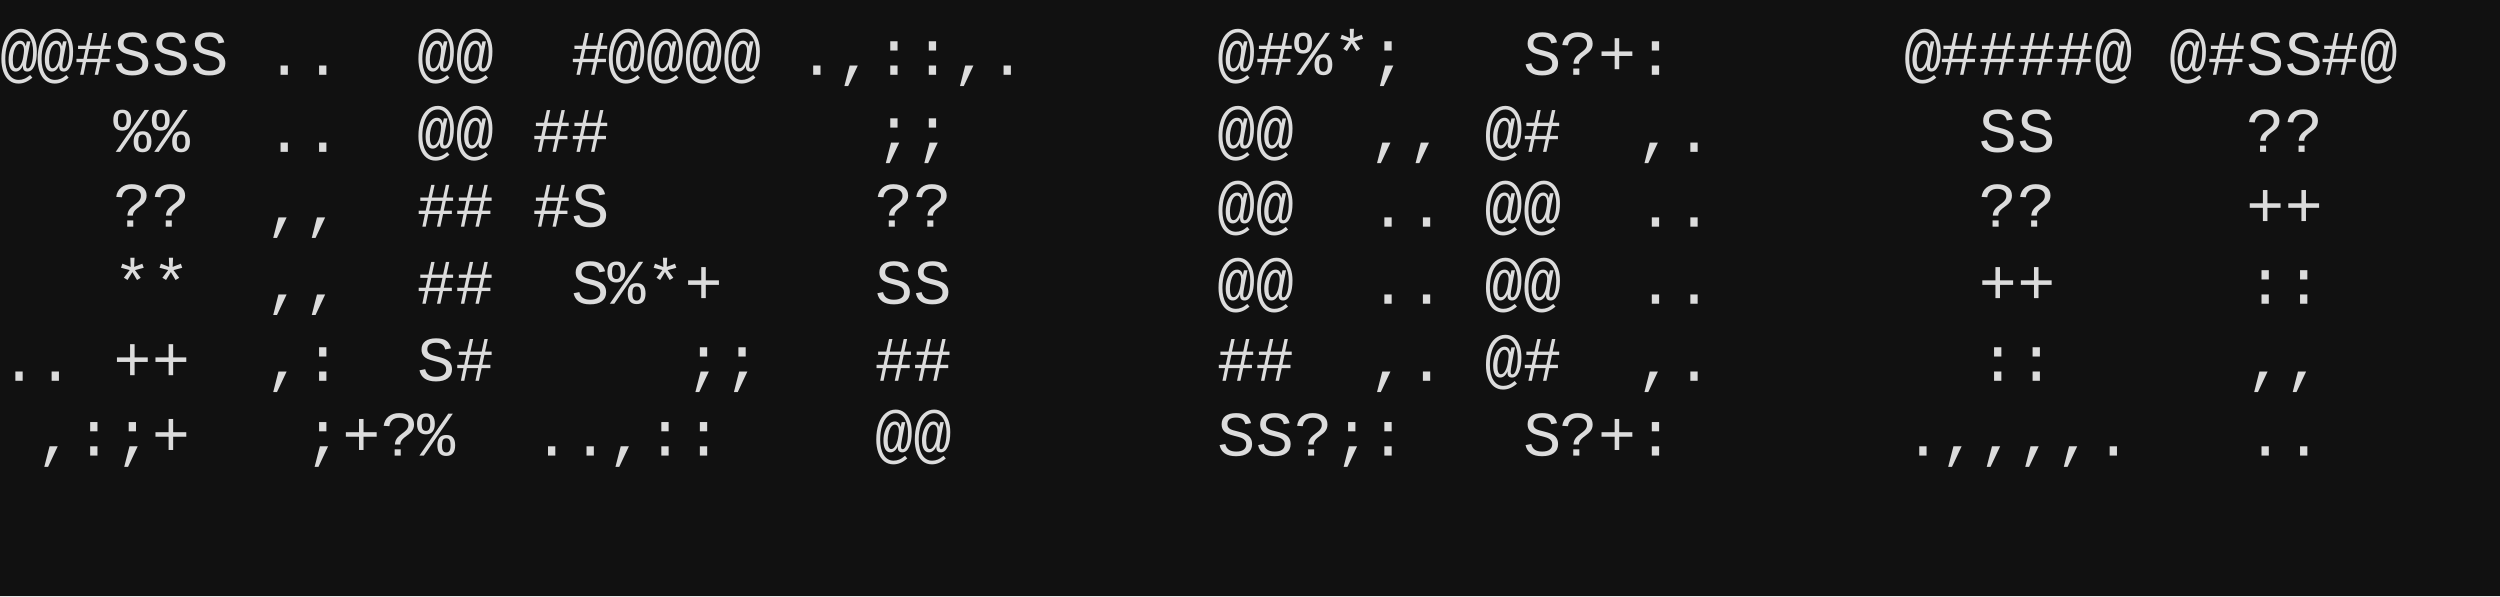
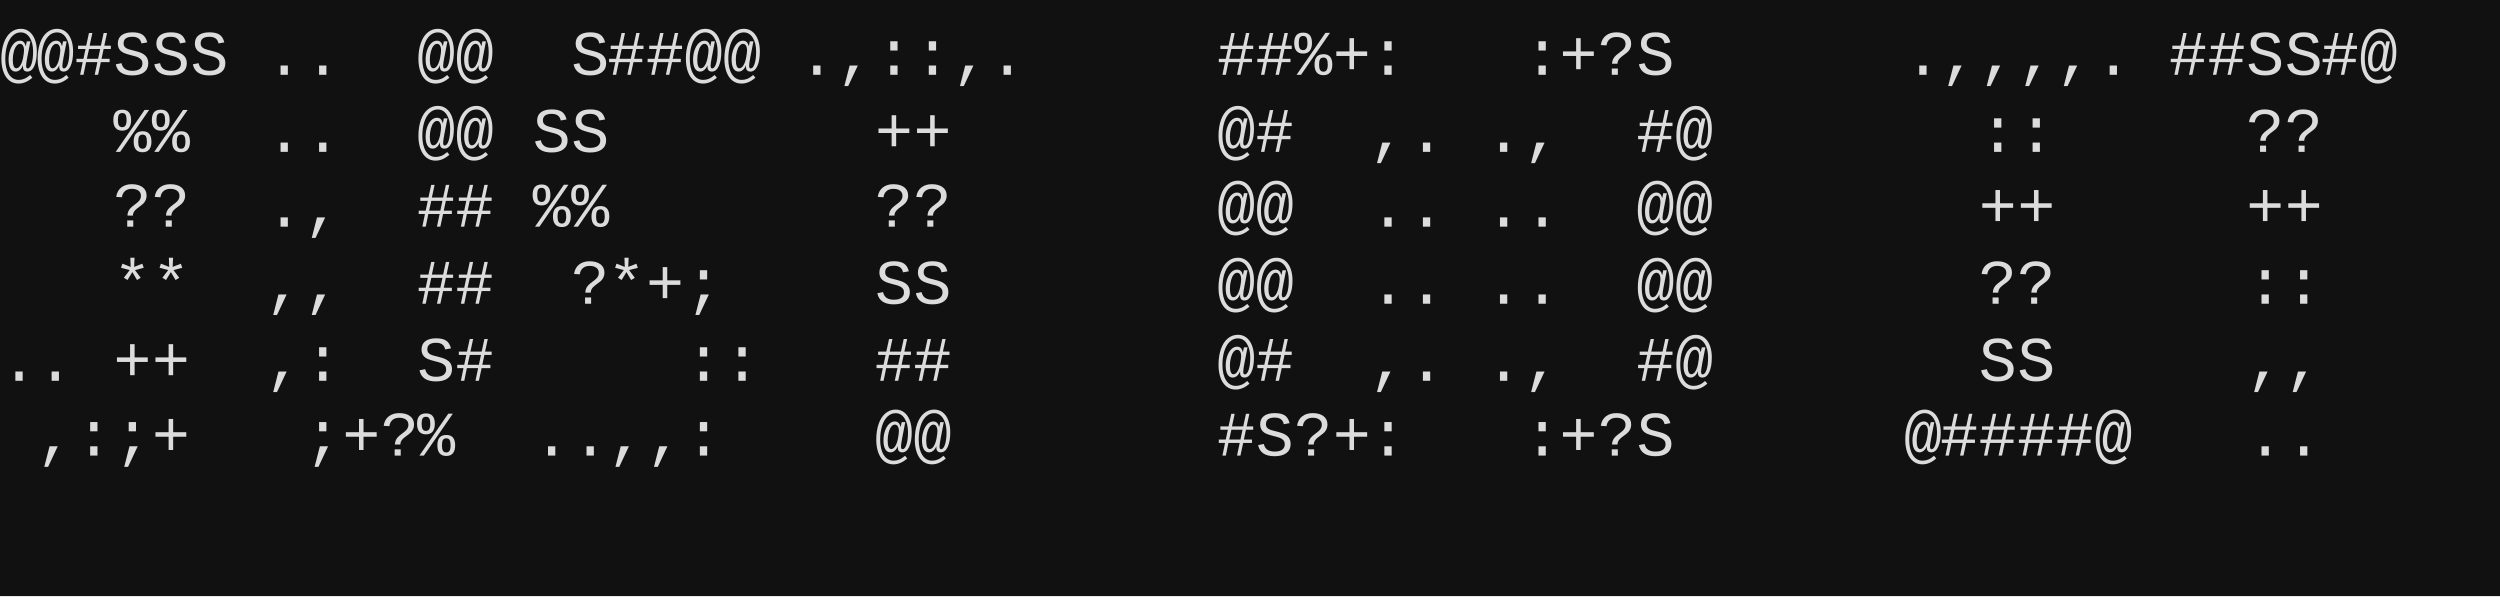
<svg xmlns="http://www.w3.org/2000/svg" width="1103" height="263">
  <rect width="1103" height="263" fill="#111111" />
  <text x="0" y="33" fill="#dcdcdc" font-size="28" font-family="Courier New, Courier, monospace">@</text>
  <text x="16" y="33" fill="#dcdcdc" font-size="28" font-family="Courier New, Courier, monospace">@</text>
  <text x="33" y="33" fill="#dcdcdc" font-size="28" font-family="Courier New, Courier, monospace">#</text>
  <text x="50" y="33" fill="#dcdcdc" font-size="28" font-family="Courier New, Courier, monospace">S</text>
  <text x="67" y="33" fill="#dcdcdc" font-size="28" font-family="Courier New, Courier, monospace">S</text>
  <text x="84" y="33" fill="#dcdcdc" font-size="28" font-family="Courier New, Courier, monospace">S</text>
  <text x="117" y="33" fill="#dcdcdc" font-size="28" font-family="Courier New, Courier, monospace">.</text>
  <text x="134" y="33" fill="#dcdcdc" font-size="28" font-family="Courier New, Courier, monospace">.</text>
  <text x="184" y="33" fill="#dcdcdc" font-size="28" font-family="Courier New, Courier, monospace">@</text>
  <text x="201" y="33" fill="#dcdcdc" font-size="28" font-family="Courier New, Courier, monospace">@</text>
-   <text x="252" y="33" fill="#dcdcdc" font-size="28" font-family="Courier New, Courier, monospace">#</text>
-   <text x="268" y="33" fill="#dcdcdc" font-size="28" font-family="Courier New, Courier, monospace">@</text>
-   <text x="285" y="33" fill="#dcdcdc" font-size="28" font-family="Courier New, Courier, monospace">@</text>
+   <text x="252" y="33" fill="#dcdcdc" font-size="28" font-family="Courier New, Courier, monospace">S</text>
+   <text x="268" y="33" fill="#dcdcdc" font-size="28" font-family="Courier New, Courier, monospace">#</text>
+   <text x="285" y="33" fill="#dcdcdc" font-size="28" font-family="Courier New, Courier, monospace">#</text>
  <text x="302" y="33" fill="#dcdcdc" font-size="28" font-family="Courier New, Courier, monospace">@</text>
  <text x="319" y="33" fill="#dcdcdc" font-size="28" font-family="Courier New, Courier, monospace">@</text>
  <text x="352" y="33" fill="#dcdcdc" font-size="28" font-family="Courier New, Courier, monospace">.</text>
  <text x="369" y="33" fill="#dcdcdc" font-size="28" font-family="Courier New, Courier, monospace">,</text>
  <text x="386" y="33" fill="#dcdcdc" font-size="28" font-family="Courier New, Courier, monospace">:</text>
  <text x="403" y="33" fill="#dcdcdc" font-size="28" font-family="Courier New, Courier, monospace">:</text>
  <text x="420" y="33" fill="#dcdcdc" font-size="28" font-family="Courier New, Courier, monospace">,</text>
  <text x="436" y="33" fill="#dcdcdc" font-size="28" font-family="Courier New, Courier, monospace">.</text>
-   <text x="537" y="33" fill="#dcdcdc" font-size="28" font-family="Courier New, Courier, monospace">@</text>
+   <text x="537" y="33" fill="#dcdcdc" font-size="28" font-family="Courier New, Courier, monospace">#</text>
  <text x="554" y="33" fill="#dcdcdc" font-size="28" font-family="Courier New, Courier, monospace">#</text>
  <text x="571" y="33" fill="#dcdcdc" font-size="28" font-family="Courier New, Courier, monospace">%</text>
-   <text x="588" y="33" fill="#dcdcdc" font-size="28" font-family="Courier New, Courier, monospace">*</text>
-   <text x="604" y="33" fill="#dcdcdc" font-size="28" font-family="Courier New, Courier, monospace">;</text>
-   <text x="672" y="33" fill="#dcdcdc" font-size="28" font-family="Courier New, Courier, monospace">S</text>
-   <text x="688" y="33" fill="#dcdcdc" font-size="28" font-family="Courier New, Courier, monospace">?</text>
-   <text x="705" y="33" fill="#dcdcdc" font-size="28" font-family="Courier New, Courier, monospace">+</text>
-   <text x="722" y="33" fill="#dcdcdc" font-size="28" font-family="Courier New, Courier, monospace">:</text>
-   <text x="840" y="33" fill="#dcdcdc" font-size="28" font-family="Courier New, Courier, monospace">@</text>
-   <text x="856" y="33" fill="#dcdcdc" font-size="28" font-family="Courier New, Courier, monospace">#</text>
-   <text x="873" y="33" fill="#dcdcdc" font-size="28" font-family="Courier New, Courier, monospace">#</text>
-   <text x="890" y="33" fill="#dcdcdc" font-size="28" font-family="Courier New, Courier, monospace">#</text>
-   <text x="907" y="33" fill="#dcdcdc" font-size="28" font-family="Courier New, Courier, monospace">#</text>
-   <text x="924" y="33" fill="#dcdcdc" font-size="28" font-family="Courier New, Courier, monospace">@</text>
-   <text x="957" y="33" fill="#dcdcdc" font-size="28" font-family="Courier New, Courier, monospace">@</text>
+   <text x="588" y="33" fill="#dcdcdc" font-size="28" font-family="Courier New, Courier, monospace">+</text>
+   <text x="604" y="33" fill="#dcdcdc" font-size="28" font-family="Courier New, Courier, monospace">:</text>
+   <text x="672" y="33" fill="#dcdcdc" font-size="28" font-family="Courier New, Courier, monospace">:</text>
+   <text x="688" y="33" fill="#dcdcdc" font-size="28" font-family="Courier New, Courier, monospace">+</text>
+   <text x="705" y="33" fill="#dcdcdc" font-size="28" font-family="Courier New, Courier, monospace">?</text>
+   <text x="722" y="33" fill="#dcdcdc" font-size="28" font-family="Courier New, Courier, monospace">S</text>
+   <text x="840" y="33" fill="#dcdcdc" font-size="28" font-family="Courier New, Courier, monospace">.</text>
+   <text x="856" y="33" fill="#dcdcdc" font-size="28" font-family="Courier New, Courier, monospace">,</text>
+   <text x="873" y="33" fill="#dcdcdc" font-size="28" font-family="Courier New, Courier, monospace">,</text>
+   <text x="890" y="33" fill="#dcdcdc" font-size="28" font-family="Courier New, Courier, monospace">,</text>
+   <text x="907" y="33" fill="#dcdcdc" font-size="28" font-family="Courier New, Courier, monospace">,</text>
+   <text x="924" y="33" fill="#dcdcdc" font-size="28" font-family="Courier New, Courier, monospace">.</text>
+   <text x="957" y="33" fill="#dcdcdc" font-size="28" font-family="Courier New, Courier, monospace">#</text>
  <text x="974" y="33" fill="#dcdcdc" font-size="28" font-family="Courier New, Courier, monospace">#</text>
  <text x="991" y="33" fill="#dcdcdc" font-size="28" font-family="Courier New, Courier, monospace">S</text>
  <text x="1008" y="33" fill="#dcdcdc" font-size="28" font-family="Courier New, Courier, monospace">S</text>
  <text x="1024" y="33" fill="#dcdcdc" font-size="28" font-family="Courier New, Courier, monospace">#</text>
  <text x="1041" y="33" fill="#dcdcdc" font-size="28" font-family="Courier New, Courier, monospace">@</text>
  <text x="50" y="67" fill="#dcdcdc" font-size="28" font-family="Courier New, Courier, monospace">%</text>
  <text x="67" y="67" fill="#dcdcdc" font-size="28" font-family="Courier New, Courier, monospace">%</text>
  <text x="117" y="67" fill="#dcdcdc" font-size="28" font-family="Courier New, Courier, monospace">.</text>
  <text x="134" y="67" fill="#dcdcdc" font-size="28" font-family="Courier New, Courier, monospace">.</text>
  <text x="184" y="67" fill="#dcdcdc" font-size="28" font-family="Courier New, Courier, monospace">@</text>
  <text x="201" y="67" fill="#dcdcdc" font-size="28" font-family="Courier New, Courier, monospace">@</text>
-   <text x="235" y="67" fill="#dcdcdc" font-size="28" font-family="Courier New, Courier, monospace">#</text>
-   <text x="252" y="67" fill="#dcdcdc" font-size="28" font-family="Courier New, Courier, monospace">#</text>
-   <text x="386" y="67" fill="#dcdcdc" font-size="28" font-family="Courier New, Courier, monospace">;</text>
-   <text x="403" y="67" fill="#dcdcdc" font-size="28" font-family="Courier New, Courier, monospace">;</text>
+   <text x="235" y="67" fill="#dcdcdc" font-size="28" font-family="Courier New, Courier, monospace">S</text>
+   <text x="252" y="67" fill="#dcdcdc" font-size="28" font-family="Courier New, Courier, monospace">S</text>
+   <text x="386" y="67" fill="#dcdcdc" font-size="28" font-family="Courier New, Courier, monospace">+</text>
+   <text x="403" y="67" fill="#dcdcdc" font-size="28" font-family="Courier New, Courier, monospace">+</text>
  <text x="537" y="67" fill="#dcdcdc" font-size="28" font-family="Courier New, Courier, monospace">@</text>
-   <text x="554" y="67" fill="#dcdcdc" font-size="28" font-family="Courier New, Courier, monospace">@</text>
+   <text x="554" y="67" fill="#dcdcdc" font-size="28" font-family="Courier New, Courier, monospace">#</text>
  <text x="604" y="67" fill="#dcdcdc" font-size="28" font-family="Courier New, Courier, monospace">,</text>
-   <text x="621" y="67" fill="#dcdcdc" font-size="28" font-family="Courier New, Courier, monospace">,</text>
-   <text x="655" y="67" fill="#dcdcdc" font-size="28" font-family="Courier New, Courier, monospace">@</text>
-   <text x="672" y="67" fill="#dcdcdc" font-size="28" font-family="Courier New, Courier, monospace">#</text>
-   <text x="722" y="67" fill="#dcdcdc" font-size="28" font-family="Courier New, Courier, monospace">,</text>
-   <text x="739" y="67" fill="#dcdcdc" font-size="28" font-family="Courier New, Courier, monospace">.</text>
-   <text x="873" y="67" fill="#dcdcdc" font-size="28" font-family="Courier New, Courier, monospace">S</text>
-   <text x="890" y="67" fill="#dcdcdc" font-size="28" font-family="Courier New, Courier, monospace">S</text>
+   <text x="621" y="67" fill="#dcdcdc" font-size="28" font-family="Courier New, Courier, monospace">.</text>
+   <text x="655" y="67" fill="#dcdcdc" font-size="28" font-family="Courier New, Courier, monospace">.</text>
+   <text x="672" y="67" fill="#dcdcdc" font-size="28" font-family="Courier New, Courier, monospace">,</text>
+   <text x="722" y="67" fill="#dcdcdc" font-size="28" font-family="Courier New, Courier, monospace">#</text>
+   <text x="739" y="67" fill="#dcdcdc" font-size="28" font-family="Courier New, Courier, monospace">@</text>
+   <text x="873" y="67" fill="#dcdcdc" font-size="28" font-family="Courier New, Courier, monospace">:</text>
+   <text x="890" y="67" fill="#dcdcdc" font-size="28" font-family="Courier New, Courier, monospace">:</text>
  <text x="991" y="67" fill="#dcdcdc" font-size="28" font-family="Courier New, Courier, monospace">?</text>
  <text x="1008" y="67" fill="#dcdcdc" font-size="28" font-family="Courier New, Courier, monospace">?</text>
  <text x="50" y="100" fill="#dcdcdc" font-size="28" font-family="Courier New, Courier, monospace">?</text>
  <text x="67" y="100" fill="#dcdcdc" font-size="28" font-family="Courier New, Courier, monospace">?</text>
-   <text x="117" y="100" fill="#dcdcdc" font-size="28" font-family="Courier New, Courier, monospace">,</text>
+   <text x="117" y="100" fill="#dcdcdc" font-size="28" font-family="Courier New, Courier, monospace">.</text>
  <text x="134" y="100" fill="#dcdcdc" font-size="28" font-family="Courier New, Courier, monospace">,</text>
  <text x="184" y="100" fill="#dcdcdc" font-size="28" font-family="Courier New, Courier, monospace">#</text>
  <text x="201" y="100" fill="#dcdcdc" font-size="28" font-family="Courier New, Courier, monospace">#</text>
-   <text x="235" y="100" fill="#dcdcdc" font-size="28" font-family="Courier New, Courier, monospace">#</text>
-   <text x="252" y="100" fill="#dcdcdc" font-size="28" font-family="Courier New, Courier, monospace">S</text>
+   <text x="235" y="100" fill="#dcdcdc" font-size="28" font-family="Courier New, Courier, monospace">%</text>
+   <text x="252" y="100" fill="#dcdcdc" font-size="28" font-family="Courier New, Courier, monospace">%</text>
  <text x="386" y="100" fill="#dcdcdc" font-size="28" font-family="Courier New, Courier, monospace">?</text>
  <text x="403" y="100" fill="#dcdcdc" font-size="28" font-family="Courier New, Courier, monospace">?</text>
  <text x="537" y="100" fill="#dcdcdc" font-size="28" font-family="Courier New, Courier, monospace">@</text>
  <text x="554" y="100" fill="#dcdcdc" font-size="28" font-family="Courier New, Courier, monospace">@</text>
  <text x="604" y="100" fill="#dcdcdc" font-size="28" font-family="Courier New, Courier, monospace">.</text>
  <text x="621" y="100" fill="#dcdcdc" font-size="28" font-family="Courier New, Courier, monospace">.</text>
-   <text x="655" y="100" fill="#dcdcdc" font-size="28" font-family="Courier New, Courier, monospace">@</text>
-   <text x="672" y="100" fill="#dcdcdc" font-size="28" font-family="Courier New, Courier, monospace">@</text>
-   <text x="722" y="100" fill="#dcdcdc" font-size="28" font-family="Courier New, Courier, monospace">.</text>
-   <text x="739" y="100" fill="#dcdcdc" font-size="28" font-family="Courier New, Courier, monospace">.</text>
-   <text x="873" y="100" fill="#dcdcdc" font-size="28" font-family="Courier New, Courier, monospace">?</text>
-   <text x="890" y="100" fill="#dcdcdc" font-size="28" font-family="Courier New, Courier, monospace">?</text>
+   <text x="655" y="100" fill="#dcdcdc" font-size="28" font-family="Courier New, Courier, monospace">.</text>
+   <text x="672" y="100" fill="#dcdcdc" font-size="28" font-family="Courier New, Courier, monospace">.</text>
+   <text x="722" y="100" fill="#dcdcdc" font-size="28" font-family="Courier New, Courier, monospace">@</text>
+   <text x="739" y="100" fill="#dcdcdc" font-size="28" font-family="Courier New, Courier, monospace">@</text>
+   <text x="873" y="100" fill="#dcdcdc" font-size="28" font-family="Courier New, Courier, monospace">+</text>
+   <text x="890" y="100" fill="#dcdcdc" font-size="28" font-family="Courier New, Courier, monospace">+</text>
  <text x="991" y="100" fill="#dcdcdc" font-size="28" font-family="Courier New, Courier, monospace">+</text>
  <text x="1008" y="100" fill="#dcdcdc" font-size="28" font-family="Courier New, Courier, monospace">+</text>
  <text x="50" y="134" fill="#dcdcdc" font-size="28" font-family="Courier New, Courier, monospace">*</text>
  <text x="67" y="134" fill="#dcdcdc" font-size="28" font-family="Courier New, Courier, monospace">*</text>
  <text x="117" y="134" fill="#dcdcdc" font-size="28" font-family="Courier New, Courier, monospace">,</text>
  <text x="134" y="134" fill="#dcdcdc" font-size="28" font-family="Courier New, Courier, monospace">,</text>
  <text x="184" y="134" fill="#dcdcdc" font-size="28" font-family="Courier New, Courier, monospace">#</text>
  <text x="201" y="134" fill="#dcdcdc" font-size="28" font-family="Courier New, Courier, monospace">#</text>
-   <text x="252" y="134" fill="#dcdcdc" font-size="28" font-family="Courier New, Courier, monospace">S</text>
-   <text x="268" y="134" fill="#dcdcdc" font-size="28" font-family="Courier New, Courier, monospace">%</text>
-   <text x="285" y="134" fill="#dcdcdc" font-size="28" font-family="Courier New, Courier, monospace">*</text>
-   <text x="302" y="134" fill="#dcdcdc" font-size="28" font-family="Courier New, Courier, monospace">+</text>
+   <text x="252" y="134" fill="#dcdcdc" font-size="28" font-family="Courier New, Courier, monospace">?</text>
+   <text x="268" y="134" fill="#dcdcdc" font-size="28" font-family="Courier New, Courier, monospace">*</text>
+   <text x="285" y="134" fill="#dcdcdc" font-size="28" font-family="Courier New, Courier, monospace">+</text>
+   <text x="302" y="134" fill="#dcdcdc" font-size="28" font-family="Courier New, Courier, monospace">;</text>
  <text x="386" y="134" fill="#dcdcdc" font-size="28" font-family="Courier New, Courier, monospace">S</text>
  <text x="403" y="134" fill="#dcdcdc" font-size="28" font-family="Courier New, Courier, monospace">S</text>
  <text x="537" y="134" fill="#dcdcdc" font-size="28" font-family="Courier New, Courier, monospace">@</text>
  <text x="554" y="134" fill="#dcdcdc" font-size="28" font-family="Courier New, Courier, monospace">@</text>
  <text x="604" y="134" fill="#dcdcdc" font-size="28" font-family="Courier New, Courier, monospace">.</text>
  <text x="621" y="134" fill="#dcdcdc" font-size="28" font-family="Courier New, Courier, monospace">.</text>
-   <text x="655" y="134" fill="#dcdcdc" font-size="28" font-family="Courier New, Courier, monospace">@</text>
-   <text x="672" y="134" fill="#dcdcdc" font-size="28" font-family="Courier New, Courier, monospace">@</text>
-   <text x="722" y="134" fill="#dcdcdc" font-size="28" font-family="Courier New, Courier, monospace">.</text>
-   <text x="739" y="134" fill="#dcdcdc" font-size="28" font-family="Courier New, Courier, monospace">.</text>
-   <text x="873" y="134" fill="#dcdcdc" font-size="28" font-family="Courier New, Courier, monospace">+</text>
-   <text x="890" y="134" fill="#dcdcdc" font-size="28" font-family="Courier New, Courier, monospace">+</text>
+   <text x="655" y="134" fill="#dcdcdc" font-size="28" font-family="Courier New, Courier, monospace">.</text>
+   <text x="672" y="134" fill="#dcdcdc" font-size="28" font-family="Courier New, Courier, monospace">.</text>
+   <text x="722" y="134" fill="#dcdcdc" font-size="28" font-family="Courier New, Courier, monospace">@</text>
+   <text x="739" y="134" fill="#dcdcdc" font-size="28" font-family="Courier New, Courier, monospace">@</text>
+   <text x="873" y="134" fill="#dcdcdc" font-size="28" font-family="Courier New, Courier, monospace">?</text>
+   <text x="890" y="134" fill="#dcdcdc" font-size="28" font-family="Courier New, Courier, monospace">?</text>
  <text x="991" y="134" fill="#dcdcdc" font-size="28" font-family="Courier New, Courier, monospace">:</text>
  <text x="1008" y="134" fill="#dcdcdc" font-size="28" font-family="Courier New, Courier, monospace">:</text>
  <text x="0" y="168" fill="#dcdcdc" font-size="28" font-family="Courier New, Courier, monospace">.</text>
  <text x="16" y="168" fill="#dcdcdc" font-size="28" font-family="Courier New, Courier, monospace">.</text>
  <text x="50" y="168" fill="#dcdcdc" font-size="28" font-family="Courier New, Courier, monospace">+</text>
  <text x="67" y="168" fill="#dcdcdc" font-size="28" font-family="Courier New, Courier, monospace">+</text>
  <text x="117" y="168" fill="#dcdcdc" font-size="28" font-family="Courier New, Courier, monospace">,</text>
  <text x="134" y="168" fill="#dcdcdc" font-size="28" font-family="Courier New, Courier, monospace">:</text>
  <text x="184" y="168" fill="#dcdcdc" font-size="28" font-family="Courier New, Courier, monospace">S</text>
  <text x="201" y="168" fill="#dcdcdc" font-size="28" font-family="Courier New, Courier, monospace">#</text>
-   <text x="302" y="168" fill="#dcdcdc" font-size="28" font-family="Courier New, Courier, monospace">;</text>
-   <text x="319" y="168" fill="#dcdcdc" font-size="28" font-family="Courier New, Courier, monospace">;</text>
+   <text x="302" y="168" fill="#dcdcdc" font-size="28" font-family="Courier New, Courier, monospace">:</text>
+   <text x="319" y="168" fill="#dcdcdc" font-size="28" font-family="Courier New, Courier, monospace">:</text>
  <text x="386" y="168" fill="#dcdcdc" font-size="28" font-family="Courier New, Courier, monospace">#</text>
  <text x="403" y="168" fill="#dcdcdc" font-size="28" font-family="Courier New, Courier, monospace">#</text>
-   <text x="537" y="168" fill="#dcdcdc" font-size="28" font-family="Courier New, Courier, monospace">#</text>
+   <text x="537" y="168" fill="#dcdcdc" font-size="28" font-family="Courier New, Courier, monospace">@</text>
  <text x="554" y="168" fill="#dcdcdc" font-size="28" font-family="Courier New, Courier, monospace">#</text>
  <text x="604" y="168" fill="#dcdcdc" font-size="28" font-family="Courier New, Courier, monospace">,</text>
  <text x="621" y="168" fill="#dcdcdc" font-size="28" font-family="Courier New, Courier, monospace">.</text>
-   <text x="655" y="168" fill="#dcdcdc" font-size="28" font-family="Courier New, Courier, monospace">@</text>
-   <text x="672" y="168" fill="#dcdcdc" font-size="28" font-family="Courier New, Courier, monospace">#</text>
-   <text x="722" y="168" fill="#dcdcdc" font-size="28" font-family="Courier New, Courier, monospace">,</text>
-   <text x="739" y="168" fill="#dcdcdc" font-size="28" font-family="Courier New, Courier, monospace">.</text>
-   <text x="873" y="168" fill="#dcdcdc" font-size="28" font-family="Courier New, Courier, monospace">:</text>
-   <text x="890" y="168" fill="#dcdcdc" font-size="28" font-family="Courier New, Courier, monospace">:</text>
+   <text x="655" y="168" fill="#dcdcdc" font-size="28" font-family="Courier New, Courier, monospace">.</text>
+   <text x="672" y="168" fill="#dcdcdc" font-size="28" font-family="Courier New, Courier, monospace">,</text>
+   <text x="722" y="168" fill="#dcdcdc" font-size="28" font-family="Courier New, Courier, monospace">#</text>
+   <text x="739" y="168" fill="#dcdcdc" font-size="28" font-family="Courier New, Courier, monospace">@</text>
+   <text x="873" y="168" fill="#dcdcdc" font-size="28" font-family="Courier New, Courier, monospace">S</text>
+   <text x="890" y="168" fill="#dcdcdc" font-size="28" font-family="Courier New, Courier, monospace">S</text>
  <text x="991" y="168" fill="#dcdcdc" font-size="28" font-family="Courier New, Courier, monospace">,</text>
  <text x="1008" y="168" fill="#dcdcdc" font-size="28" font-family="Courier New, Courier, monospace">,</text>
  <text x="16" y="201" fill="#dcdcdc" font-size="28" font-family="Courier New, Courier, monospace">,</text>
  <text x="33" y="201" fill="#dcdcdc" font-size="28" font-family="Courier New, Courier, monospace">:</text>
  <text x="50" y="201" fill="#dcdcdc" font-size="28" font-family="Courier New, Courier, monospace">;</text>
  <text x="67" y="201" fill="#dcdcdc" font-size="28" font-family="Courier New, Courier, monospace">+</text>
  <text x="134" y="201" fill="#dcdcdc" font-size="28" font-family="Courier New, Courier, monospace">;</text>
  <text x="151" y="201" fill="#dcdcdc" font-size="28" font-family="Courier New, Courier, monospace">+</text>
  <text x="168" y="201" fill="#dcdcdc" font-size="28" font-family="Courier New, Courier, monospace">?</text>
  <text x="184" y="201" fill="#dcdcdc" font-size="28" font-family="Courier New, Courier, monospace">%</text>
  <text x="235" y="201" fill="#dcdcdc" font-size="28" font-family="Courier New, Courier, monospace">.</text>
  <text x="252" y="201" fill="#dcdcdc" font-size="28" font-family="Courier New, Courier, monospace">.</text>
  <text x="268" y="201" fill="#dcdcdc" font-size="28" font-family="Courier New, Courier, monospace">,</text>
-   <text x="285" y="201" fill="#dcdcdc" font-size="28" font-family="Courier New, Courier, monospace">:</text>
+   <text x="285" y="201" fill="#dcdcdc" font-size="28" font-family="Courier New, Courier, monospace">,</text>
  <text x="302" y="201" fill="#dcdcdc" font-size="28" font-family="Courier New, Courier, monospace">:</text>
  <text x="386" y="201" fill="#dcdcdc" font-size="28" font-family="Courier New, Courier, monospace">@</text>
  <text x="403" y="201" fill="#dcdcdc" font-size="28" font-family="Courier New, Courier, monospace">@</text>
-   <text x="537" y="201" fill="#dcdcdc" font-size="28" font-family="Courier New, Courier, monospace">S</text>
+   <text x="537" y="201" fill="#dcdcdc" font-size="28" font-family="Courier New, Courier, monospace">#</text>
  <text x="554" y="201" fill="#dcdcdc" font-size="28" font-family="Courier New, Courier, monospace">S</text>
  <text x="571" y="201" fill="#dcdcdc" font-size="28" font-family="Courier New, Courier, monospace">?</text>
-   <text x="588" y="201" fill="#dcdcdc" font-size="28" font-family="Courier New, Courier, monospace">;</text>
+   <text x="588" y="201" fill="#dcdcdc" font-size="28" font-family="Courier New, Courier, monospace">+</text>
  <text x="604" y="201" fill="#dcdcdc" font-size="28" font-family="Courier New, Courier, monospace">:</text>
-   <text x="672" y="201" fill="#dcdcdc" font-size="28" font-family="Courier New, Courier, monospace">S</text>
-   <text x="688" y="201" fill="#dcdcdc" font-size="28" font-family="Courier New, Courier, monospace">?</text>
-   <text x="705" y="201" fill="#dcdcdc" font-size="28" font-family="Courier New, Courier, monospace">+</text>
-   <text x="722" y="201" fill="#dcdcdc" font-size="28" font-family="Courier New, Courier, monospace">:</text>
-   <text x="840" y="201" fill="#dcdcdc" font-size="28" font-family="Courier New, Courier, monospace">.</text>
-   <text x="856" y="201" fill="#dcdcdc" font-size="28" font-family="Courier New, Courier, monospace">,</text>
-   <text x="873" y="201" fill="#dcdcdc" font-size="28" font-family="Courier New, Courier, monospace">,</text>
-   <text x="890" y="201" fill="#dcdcdc" font-size="28" font-family="Courier New, Courier, monospace">,</text>
-   <text x="907" y="201" fill="#dcdcdc" font-size="28" font-family="Courier New, Courier, monospace">,</text>
-   <text x="924" y="201" fill="#dcdcdc" font-size="28" font-family="Courier New, Courier, monospace">.</text>
+   <text x="672" y="201" fill="#dcdcdc" font-size="28" font-family="Courier New, Courier, monospace">:</text>
+   <text x="688" y="201" fill="#dcdcdc" font-size="28" font-family="Courier New, Courier, monospace">+</text>
+   <text x="705" y="201" fill="#dcdcdc" font-size="28" font-family="Courier New, Courier, monospace">?</text>
+   <text x="722" y="201" fill="#dcdcdc" font-size="28" font-family="Courier New, Courier, monospace">S</text>
+   <text x="840" y="201" fill="#dcdcdc" font-size="28" font-family="Courier New, Courier, monospace">@</text>
+   <text x="856" y="201" fill="#dcdcdc" font-size="28" font-family="Courier New, Courier, monospace">#</text>
+   <text x="873" y="201" fill="#dcdcdc" font-size="28" font-family="Courier New, Courier, monospace">#</text>
+   <text x="890" y="201" fill="#dcdcdc" font-size="28" font-family="Courier New, Courier, monospace">#</text>
+   <text x="907" y="201" fill="#dcdcdc" font-size="28" font-family="Courier New, Courier, monospace">#</text>
+   <text x="924" y="201" fill="#dcdcdc" font-size="28" font-family="Courier New, Courier, monospace">@</text>
  <text x="991" y="201" fill="#dcdcdc" font-size="28" font-family="Courier New, Courier, monospace">.</text>
  <text x="1008" y="201" fill="#dcdcdc" font-size="28" font-family="Courier New, Courier, monospace">.</text>
</svg>
